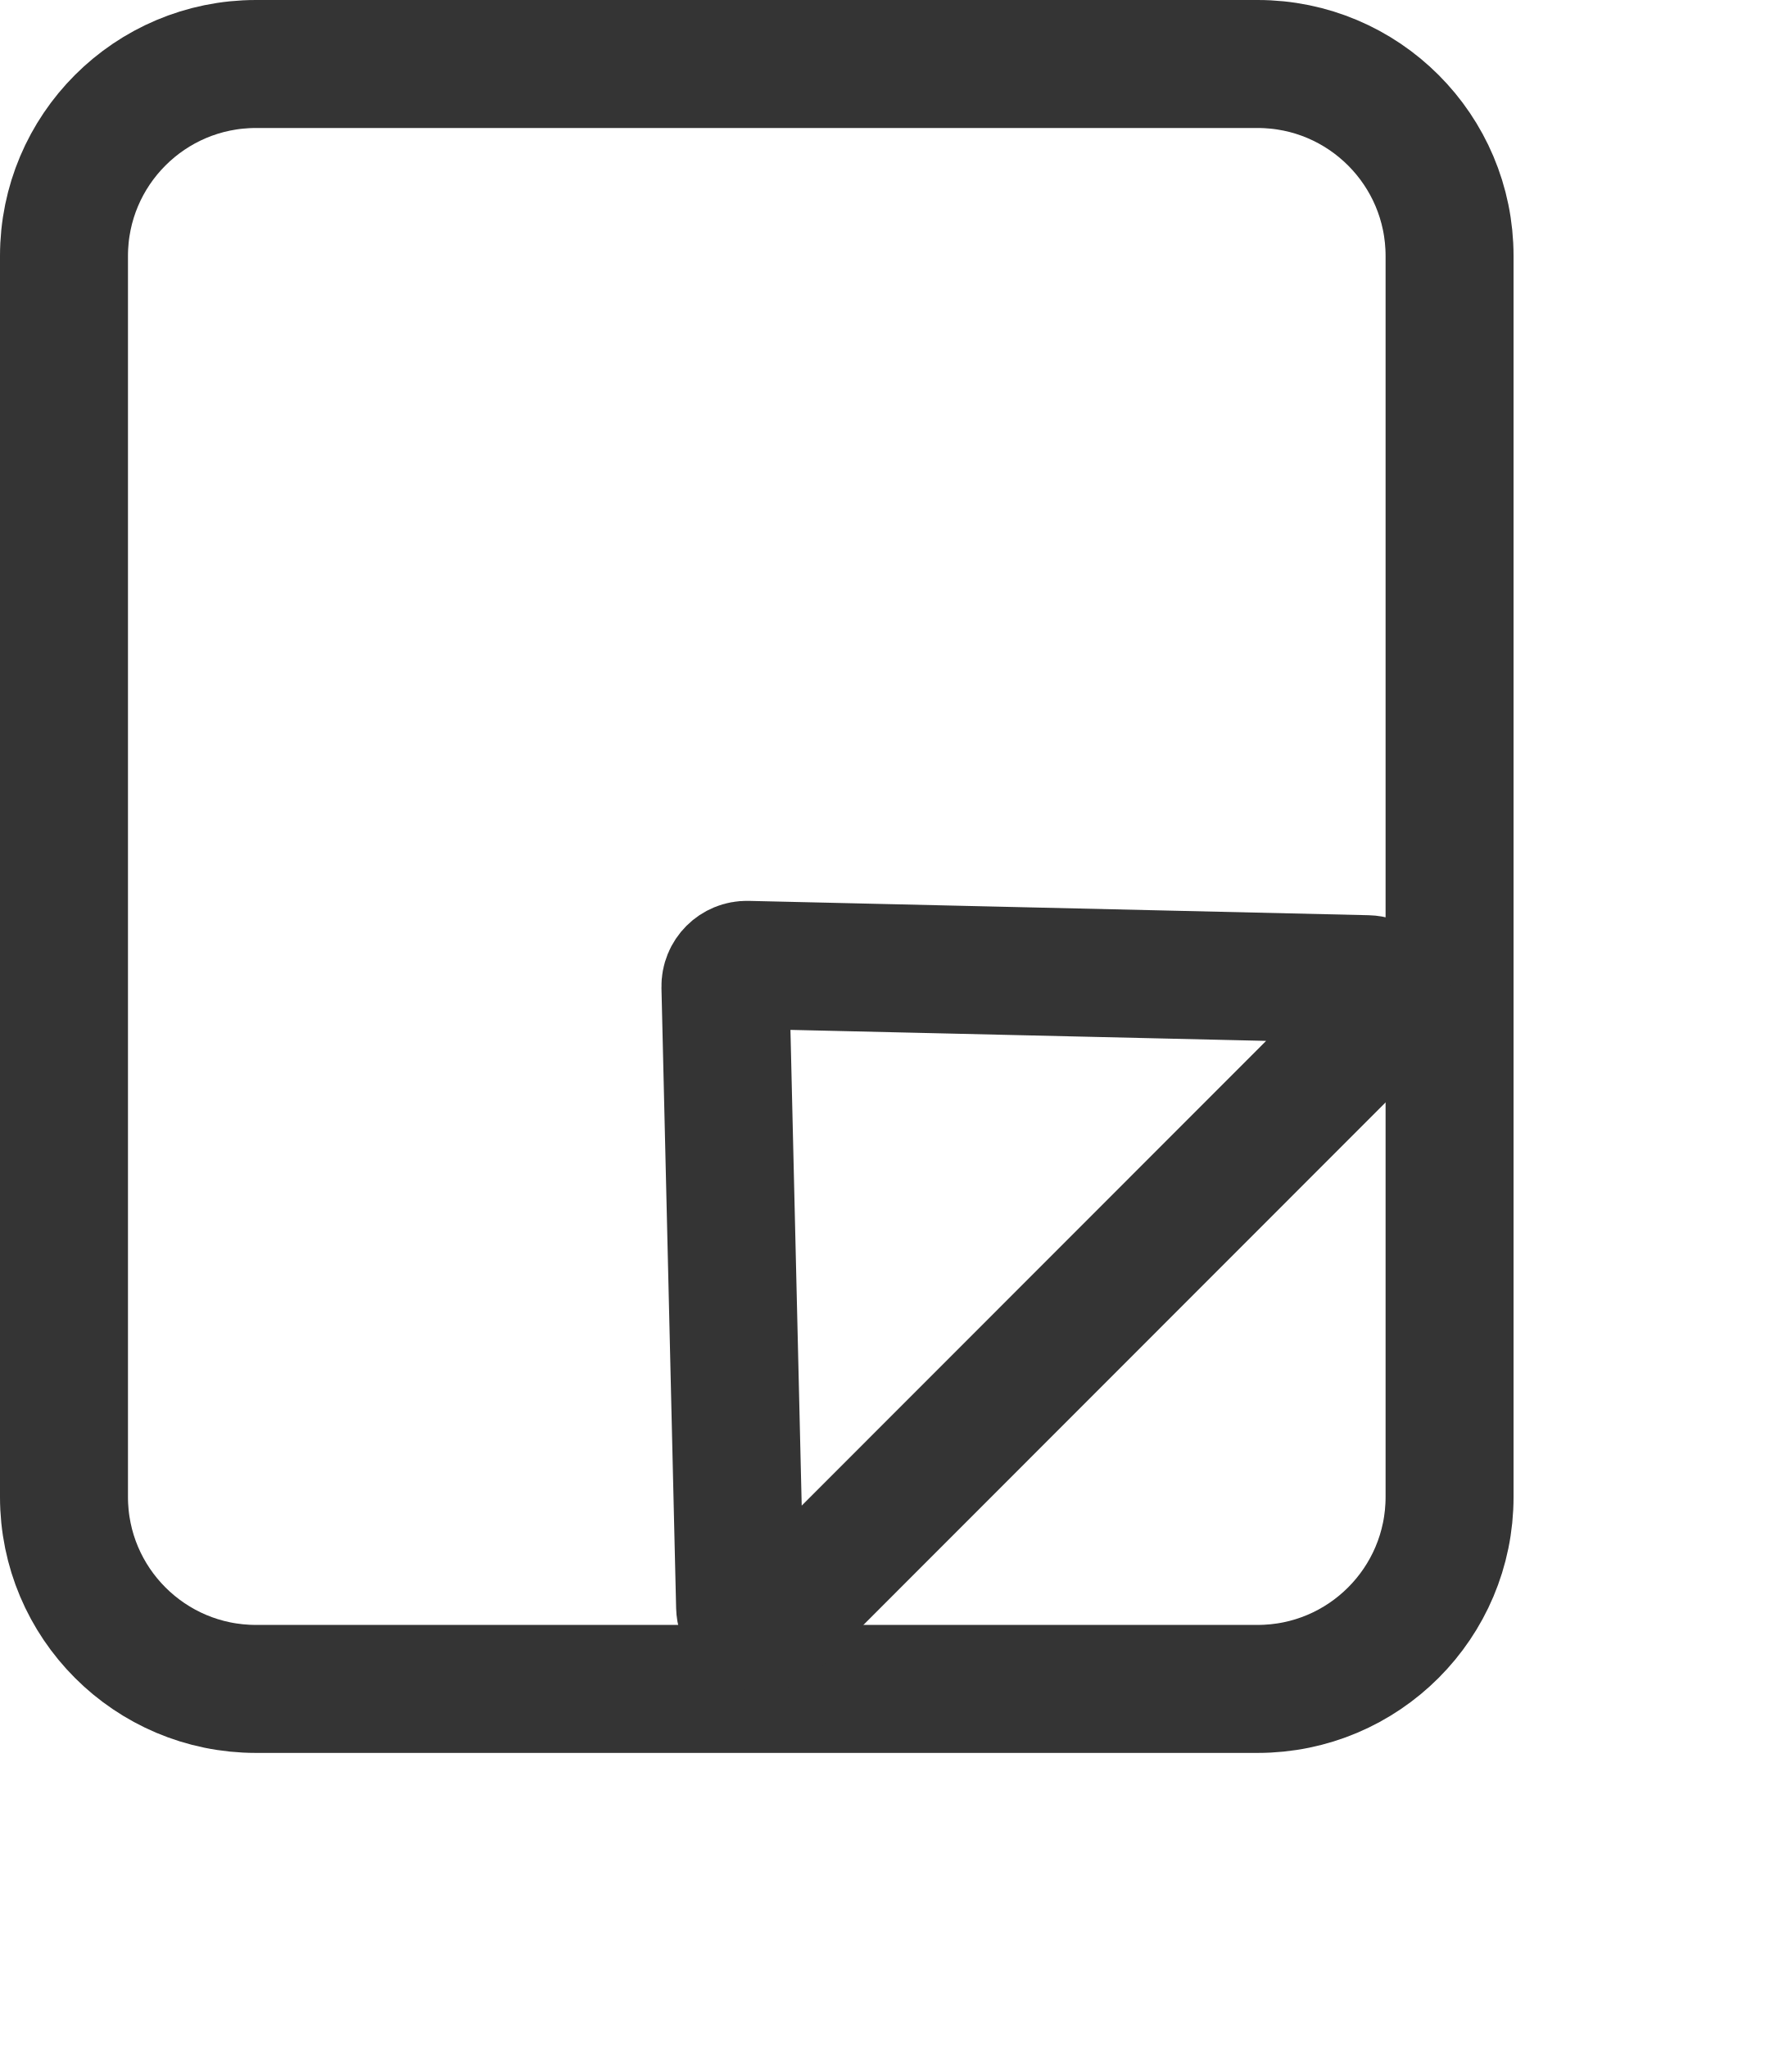
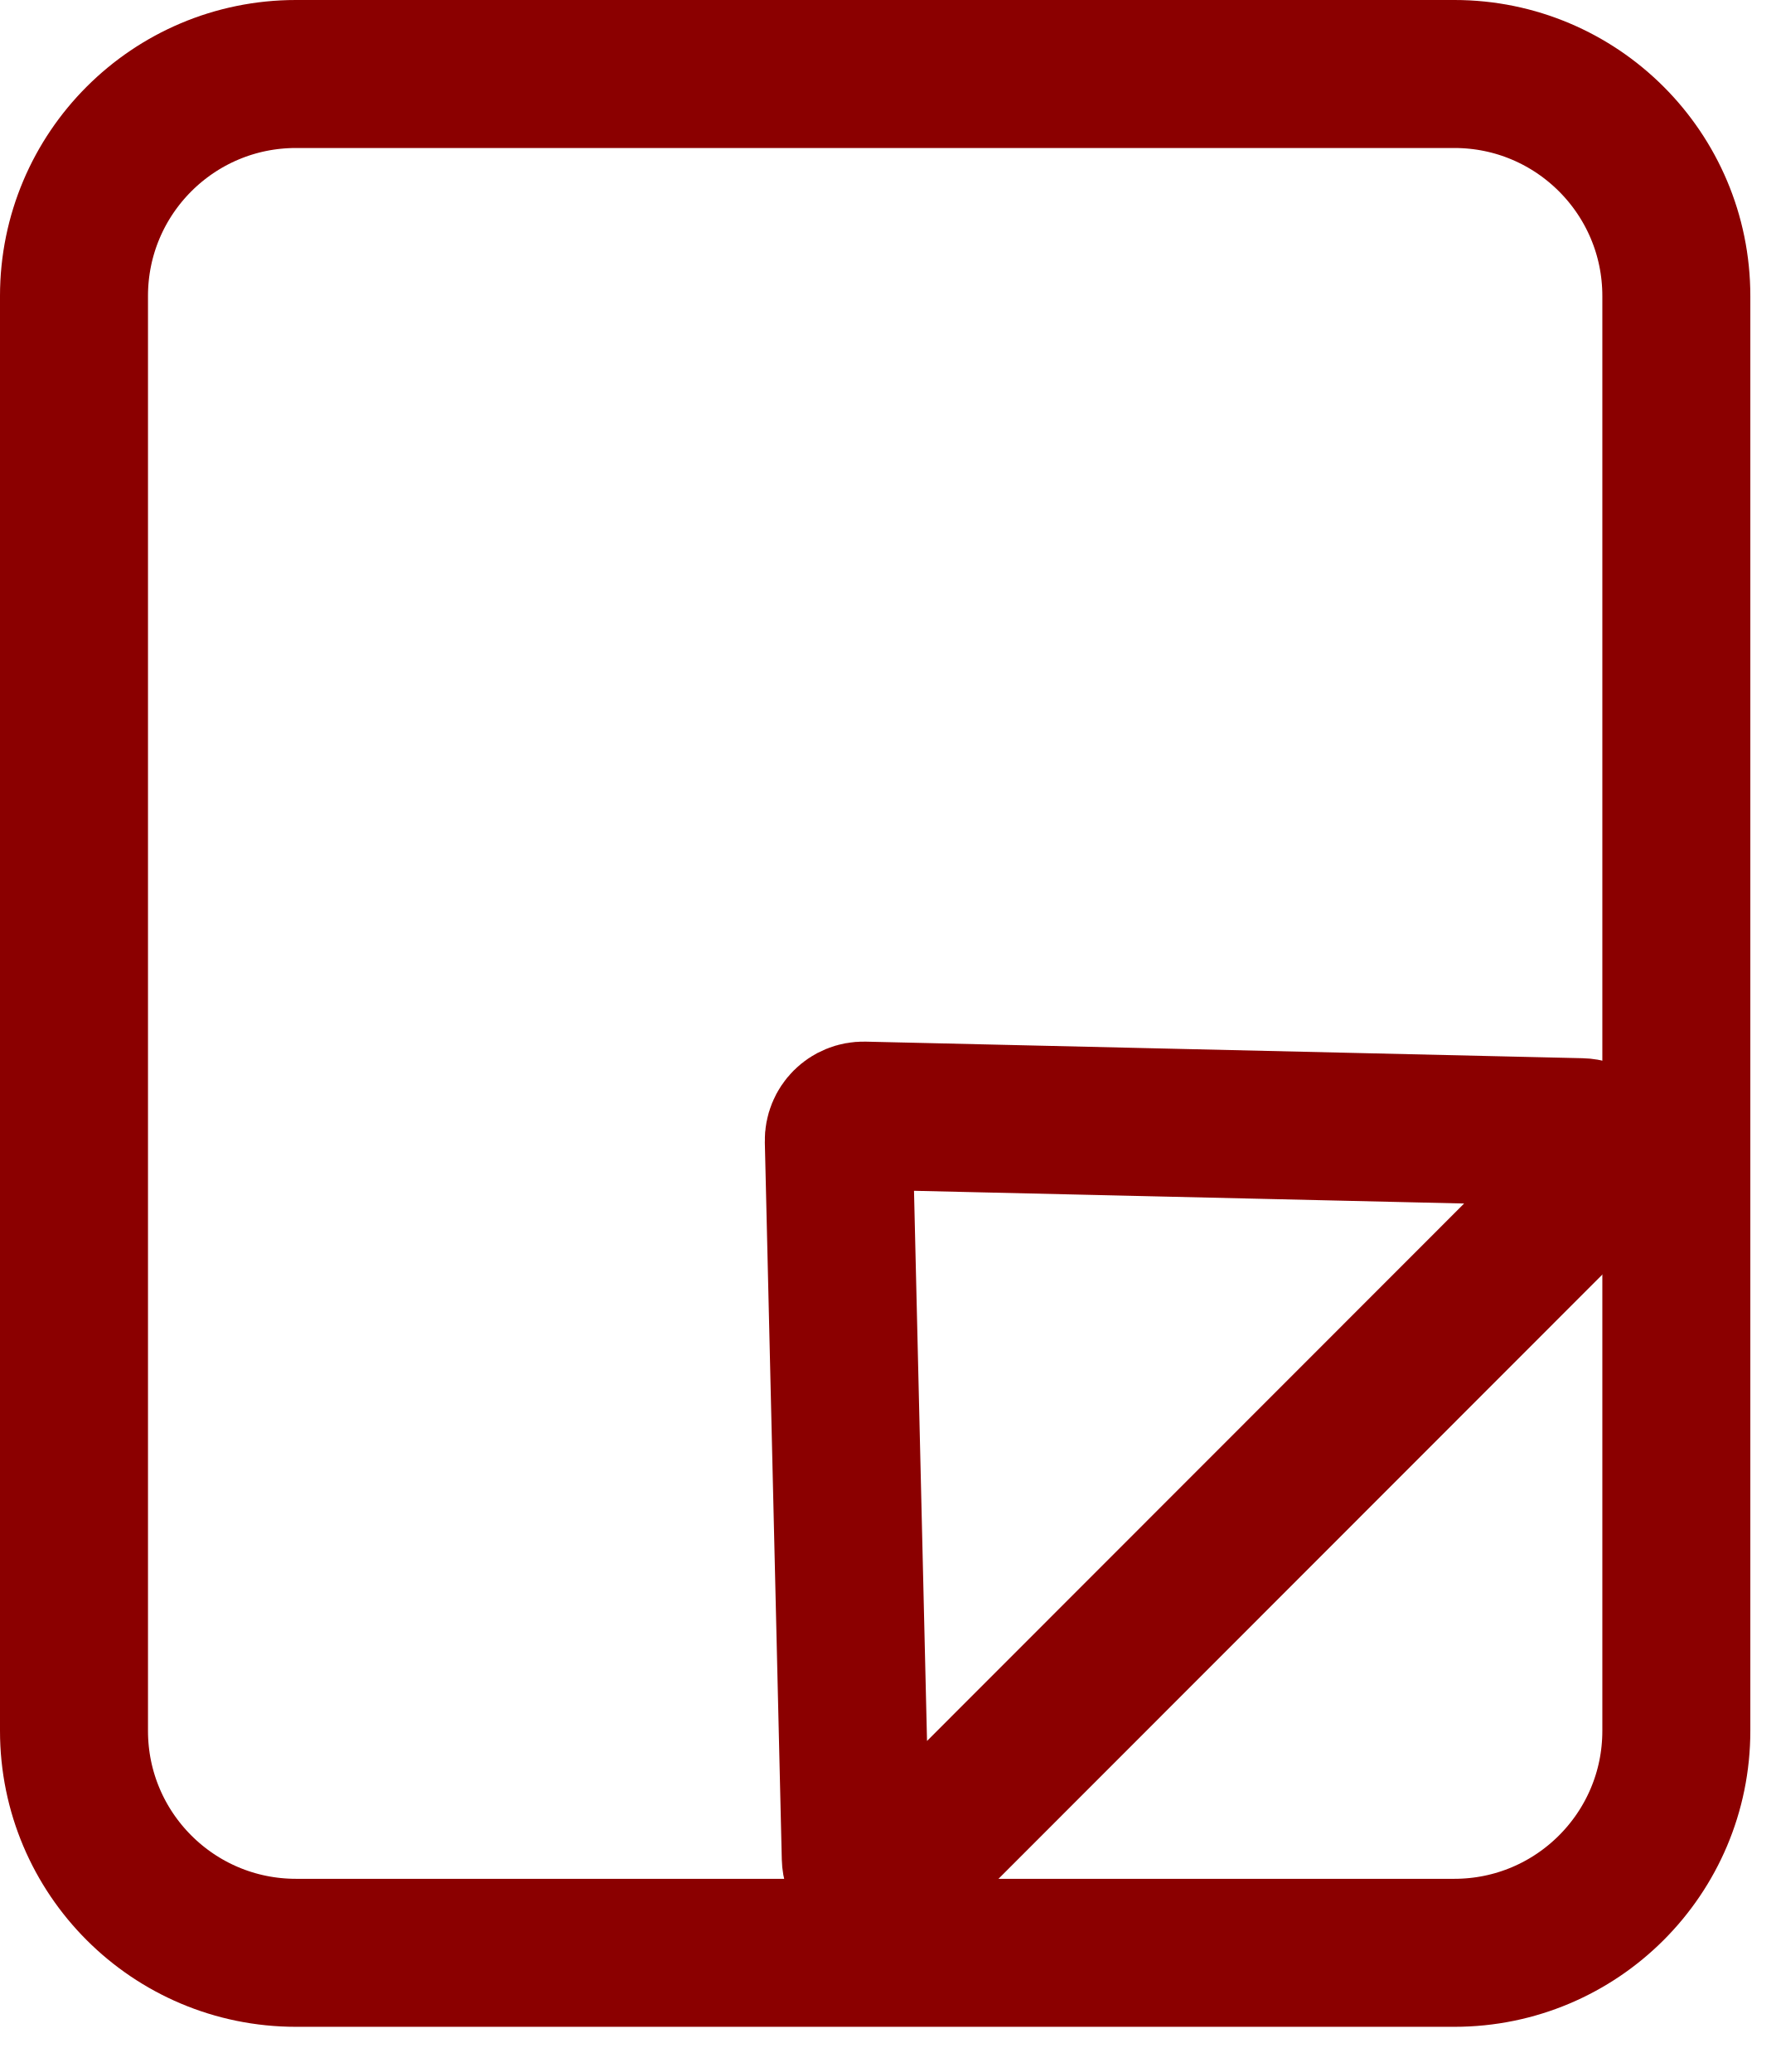
- <svg xmlns="http://www.w3.org/2000/svg" width="21" height="24" viewBox="0 0 21 24" fill="none">
-   <rect x="0.75" y="0.75" width="16.241" height="19.042" rx="2.25" stroke="#343434" stroke-width="1.5" />
-   <path d="M8.503 11.563C8.5 11.42 8.616 11.304 8.759 11.307L16.026 11.475C16.246 11.48 16.352 11.746 16.197 11.902L9.101 19.001C8.946 19.156 8.68 19.05 8.675 18.83L8.503 11.563Z" stroke="#343434" stroke-width="1.5" />
+ <svg xmlns="http://www.w3.org/2000/svg" width="18" height="21" viewBox="0 0 18 21" fill="none">
+   <path d="M14.741 0.75H3C1.757 0.75 0.75 1.757 0.75 3V17.542C0.75 18.785 1.757 19.792 3 19.792H14.741C15.983 19.792 16.991 18.785 16.991 17.542V3C16.991 1.757 15.983 0.75 14.741 0.75Z" stroke="#8B0000" stroke-width="1.5" />
+   <path d="M8.758 11.307L16.025 11.475C16.245 11.48 16.352 11.746 16.196 11.902L9.101 19.001C8.945 19.156 8.679 19.05 8.674 18.83L8.502 11.563C8.499 11.42 8.615 11.304 8.758 11.307Z" stroke="#8B0000" stroke-width="1.5" />
</svg>
